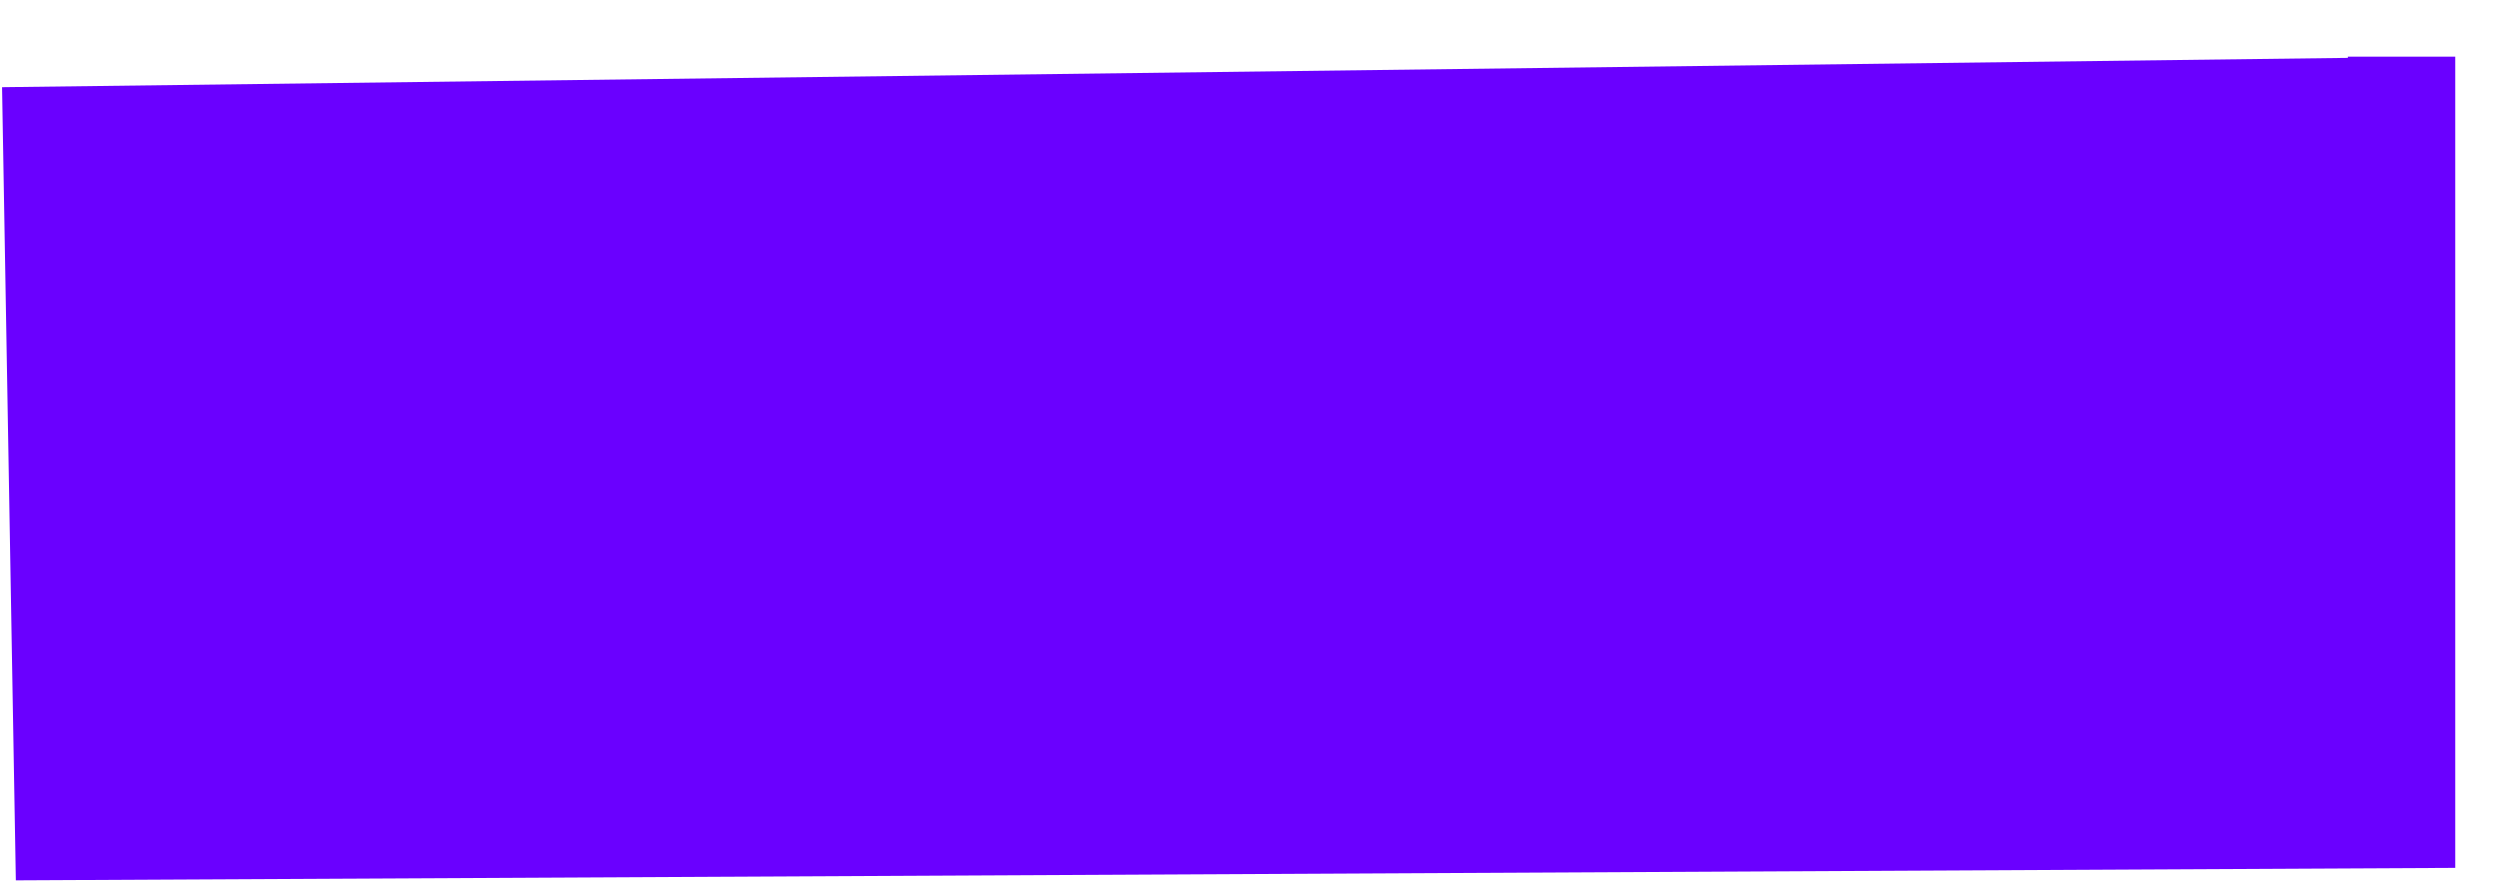
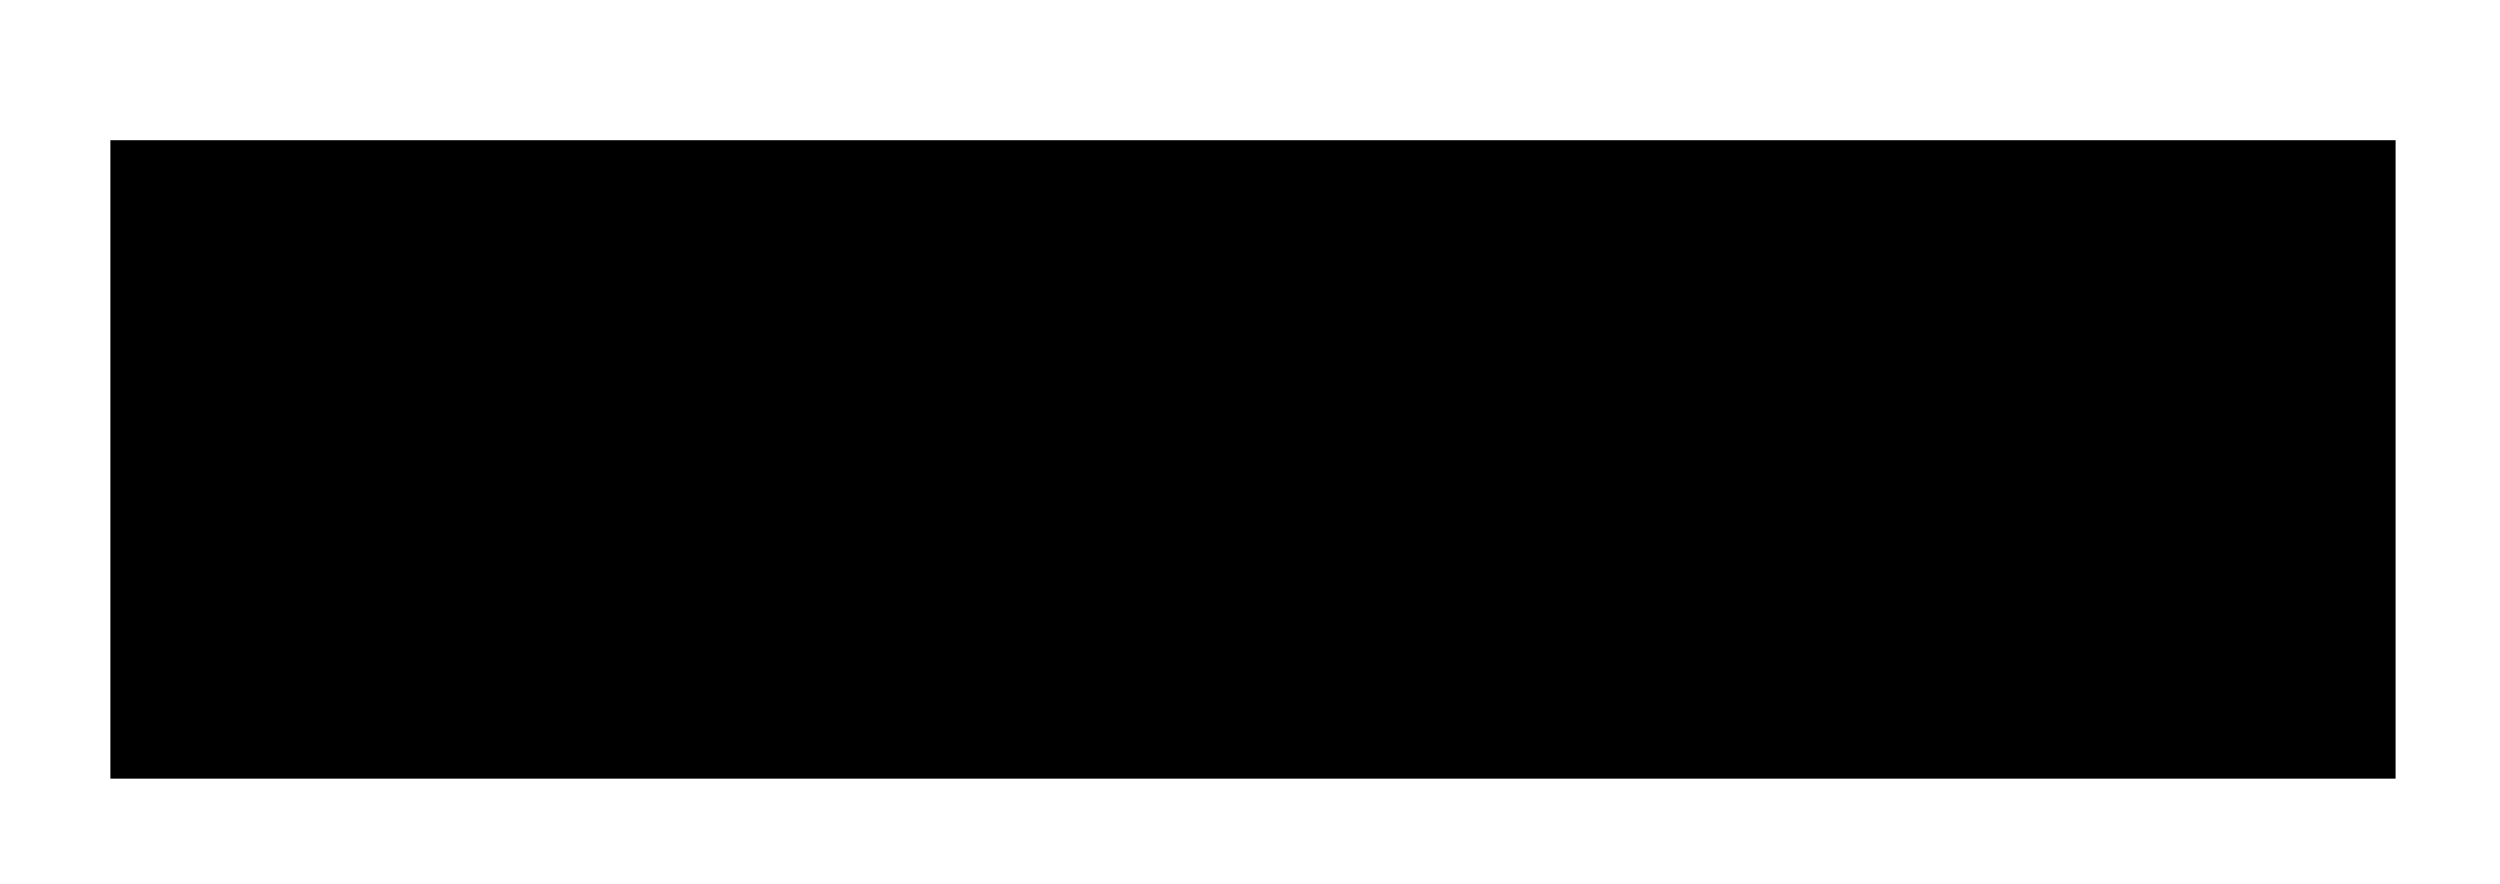
<svg xmlns="http://www.w3.org/2000/svg" version="1.1" width="419px" height="148px" viewBox="-0.5 -0.5 419 148">
-   <g>
-     <path d="M 409 18 L 9 23 L 11 138 L 402 136 L 402 9" fill="none" stroke="#6a00ff" stroke-width="18" stroke-miterlimit="10" pointer-events="stroke" />
-     <rect x="18" y="23" width="383" height="107" fill="#6a00ff" stroke="none" pointer-events="all" />
+   <g id="S-12-Pandora">
+     <path d="M 409 18 L 9 23 L 11 138 L 402 136 L 402 9" fill="none" stroke-width="18" stroke-miterlimit="10" pointer-events="stroke" />
+     <rect x="18" y="23" width="383" height="107" stroke="none" pointer-events="all" />
  </g>
</svg>
